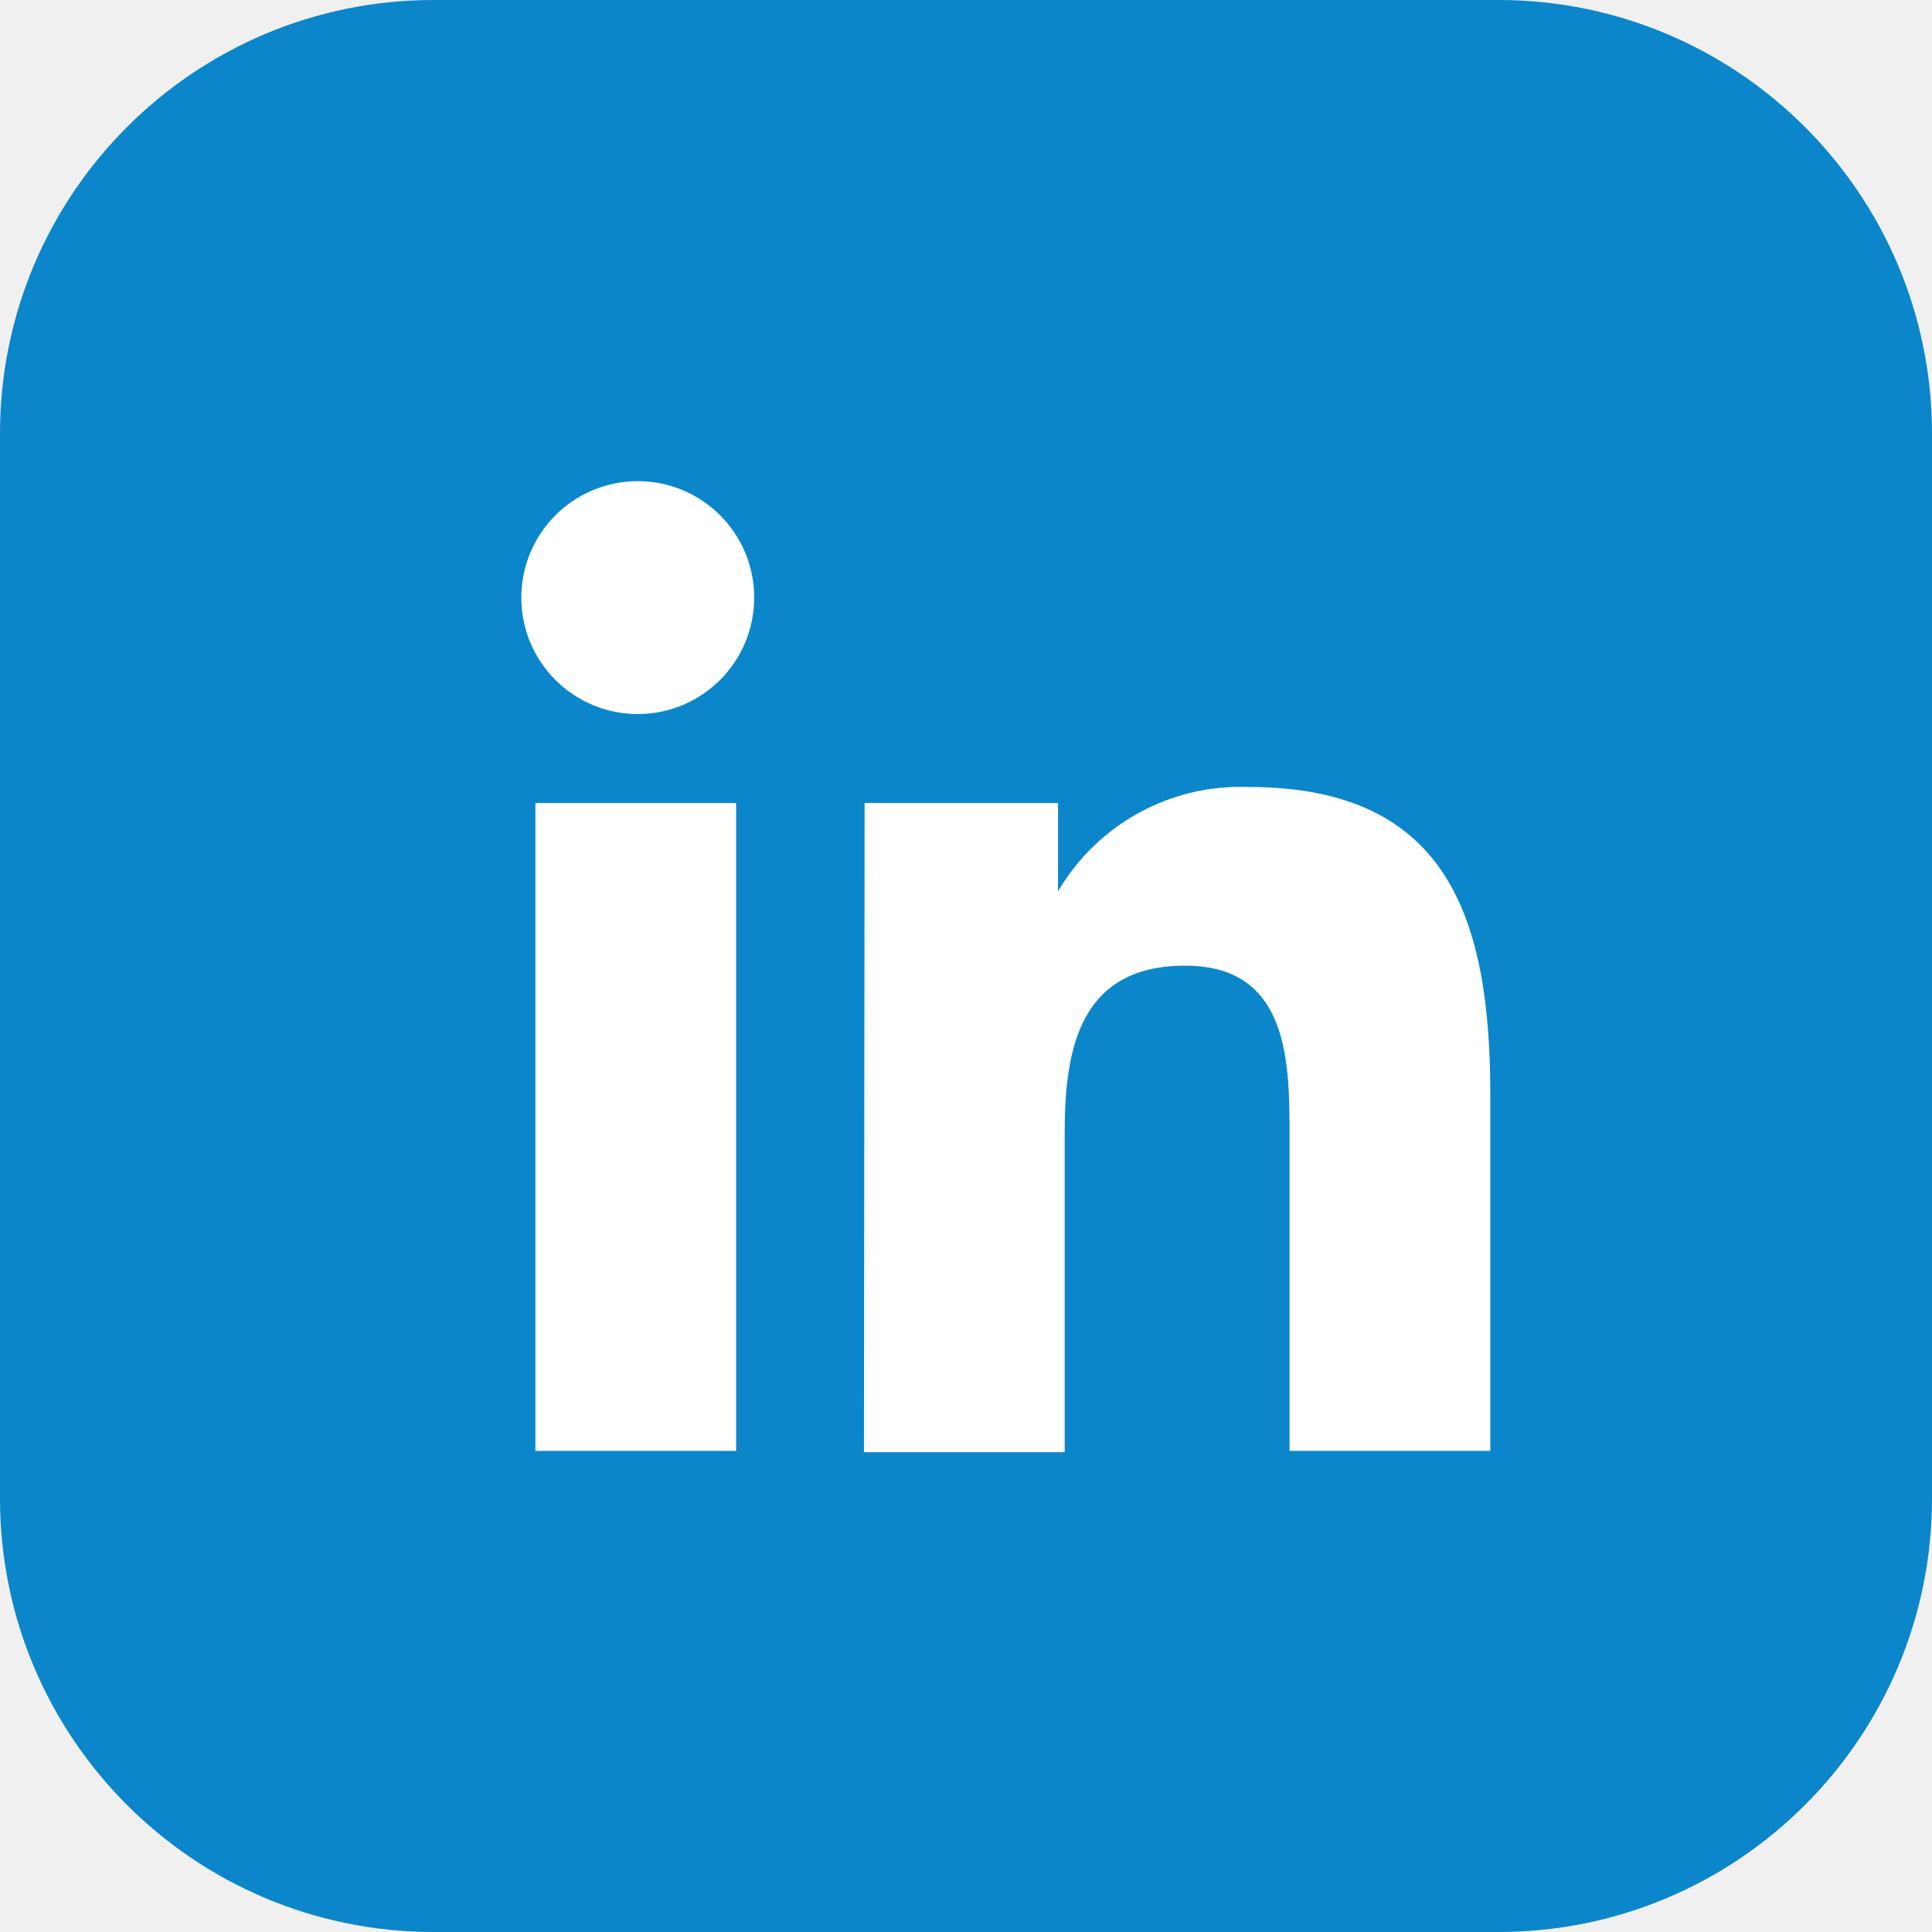
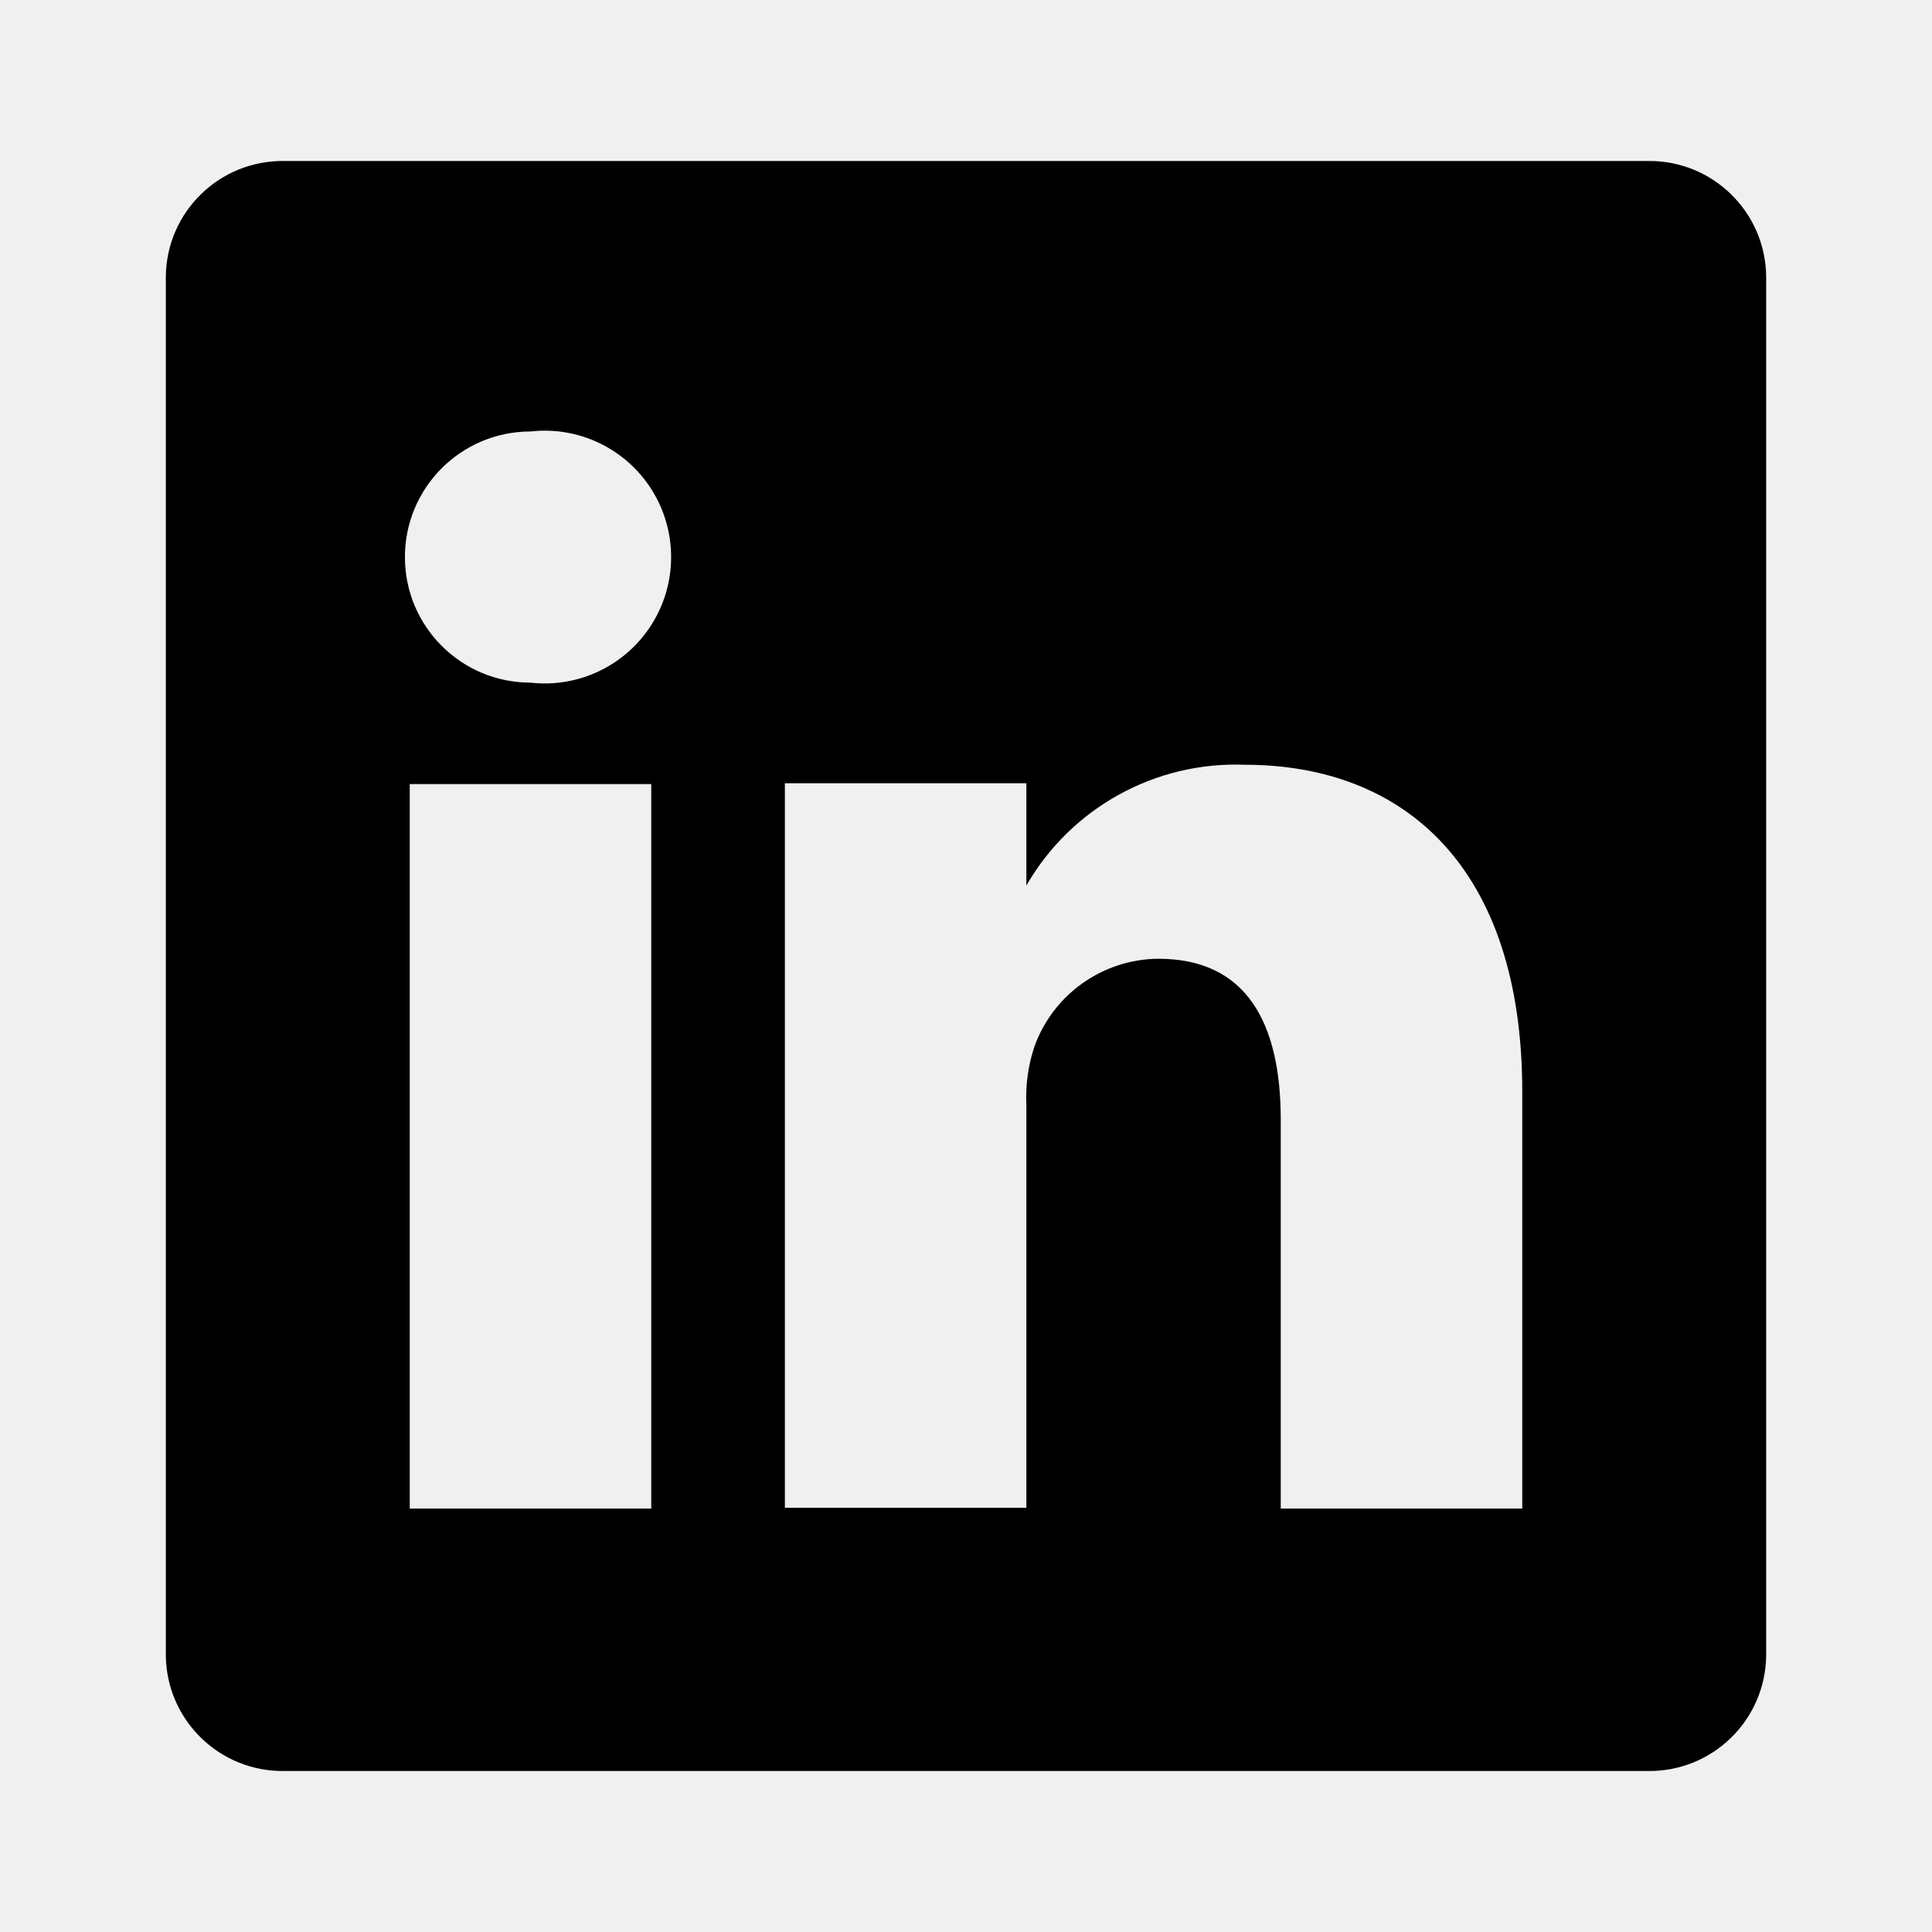
- <svg xmlns="http://www.w3.org/2000/svg" viewBox="0 0 28.87 28.87" id="linkedin">
-   <g data-name="Layer 2">
-     <g data-name="Layer 1">
-       <rect width="28.87" height="28.87" fill="#0b86ca" rx="6.48" ry="6.48" />
-       <path fill="#fff" d="M8 12h3v9.68H8zm1.53-4.81a1.74 1.74 0 11-1.74 1.75 1.74 1.74 0 011.74-1.75M12.92 12h2.89v1.32a3.16 3.16 0 012.85-1.56c3 0 3.61 2 3.61 4.61v5.31h-3V17c0-1.12 0-2.57-1.56-2.57s-1.8 1.22-1.8 2.48v4.79h-3z" />
-     </g>
-   </g>
+ <svg xmlns="http://www.w3.org/2000/svg" data-name="Layer 1" viewBox="0 0 24 24" id="linkedin">
+   <path d="M20.47,2H3.53A1.45,1.45,0,0,0,2.06,3.43V20.57A1.45,1.45,0,0,0,3.53,22H20.47a1.45,1.45,0,0,0,1.47-1.43V3.43A1.45,1.45,0,0,0,20.47,2ZM8.09,18.74h-3v-9h3ZM6.59,8.48h0a1.56,1.56,0,1,1,0-3.12,1.57,1.57,0,1,1,0,3.12ZM18.91,18.74h-3V13.91c0-1.21-.43-2-1.52-2A1.65,1.65,0,0,0,12.85,13a2,2,0,0,0-.1.73v5h-3s0-8.18,0-9h3V11A3,3,0,0,1,15.46,9.5c2,0,3.45,1.29,3.45,4.06Z" />
</svg>
